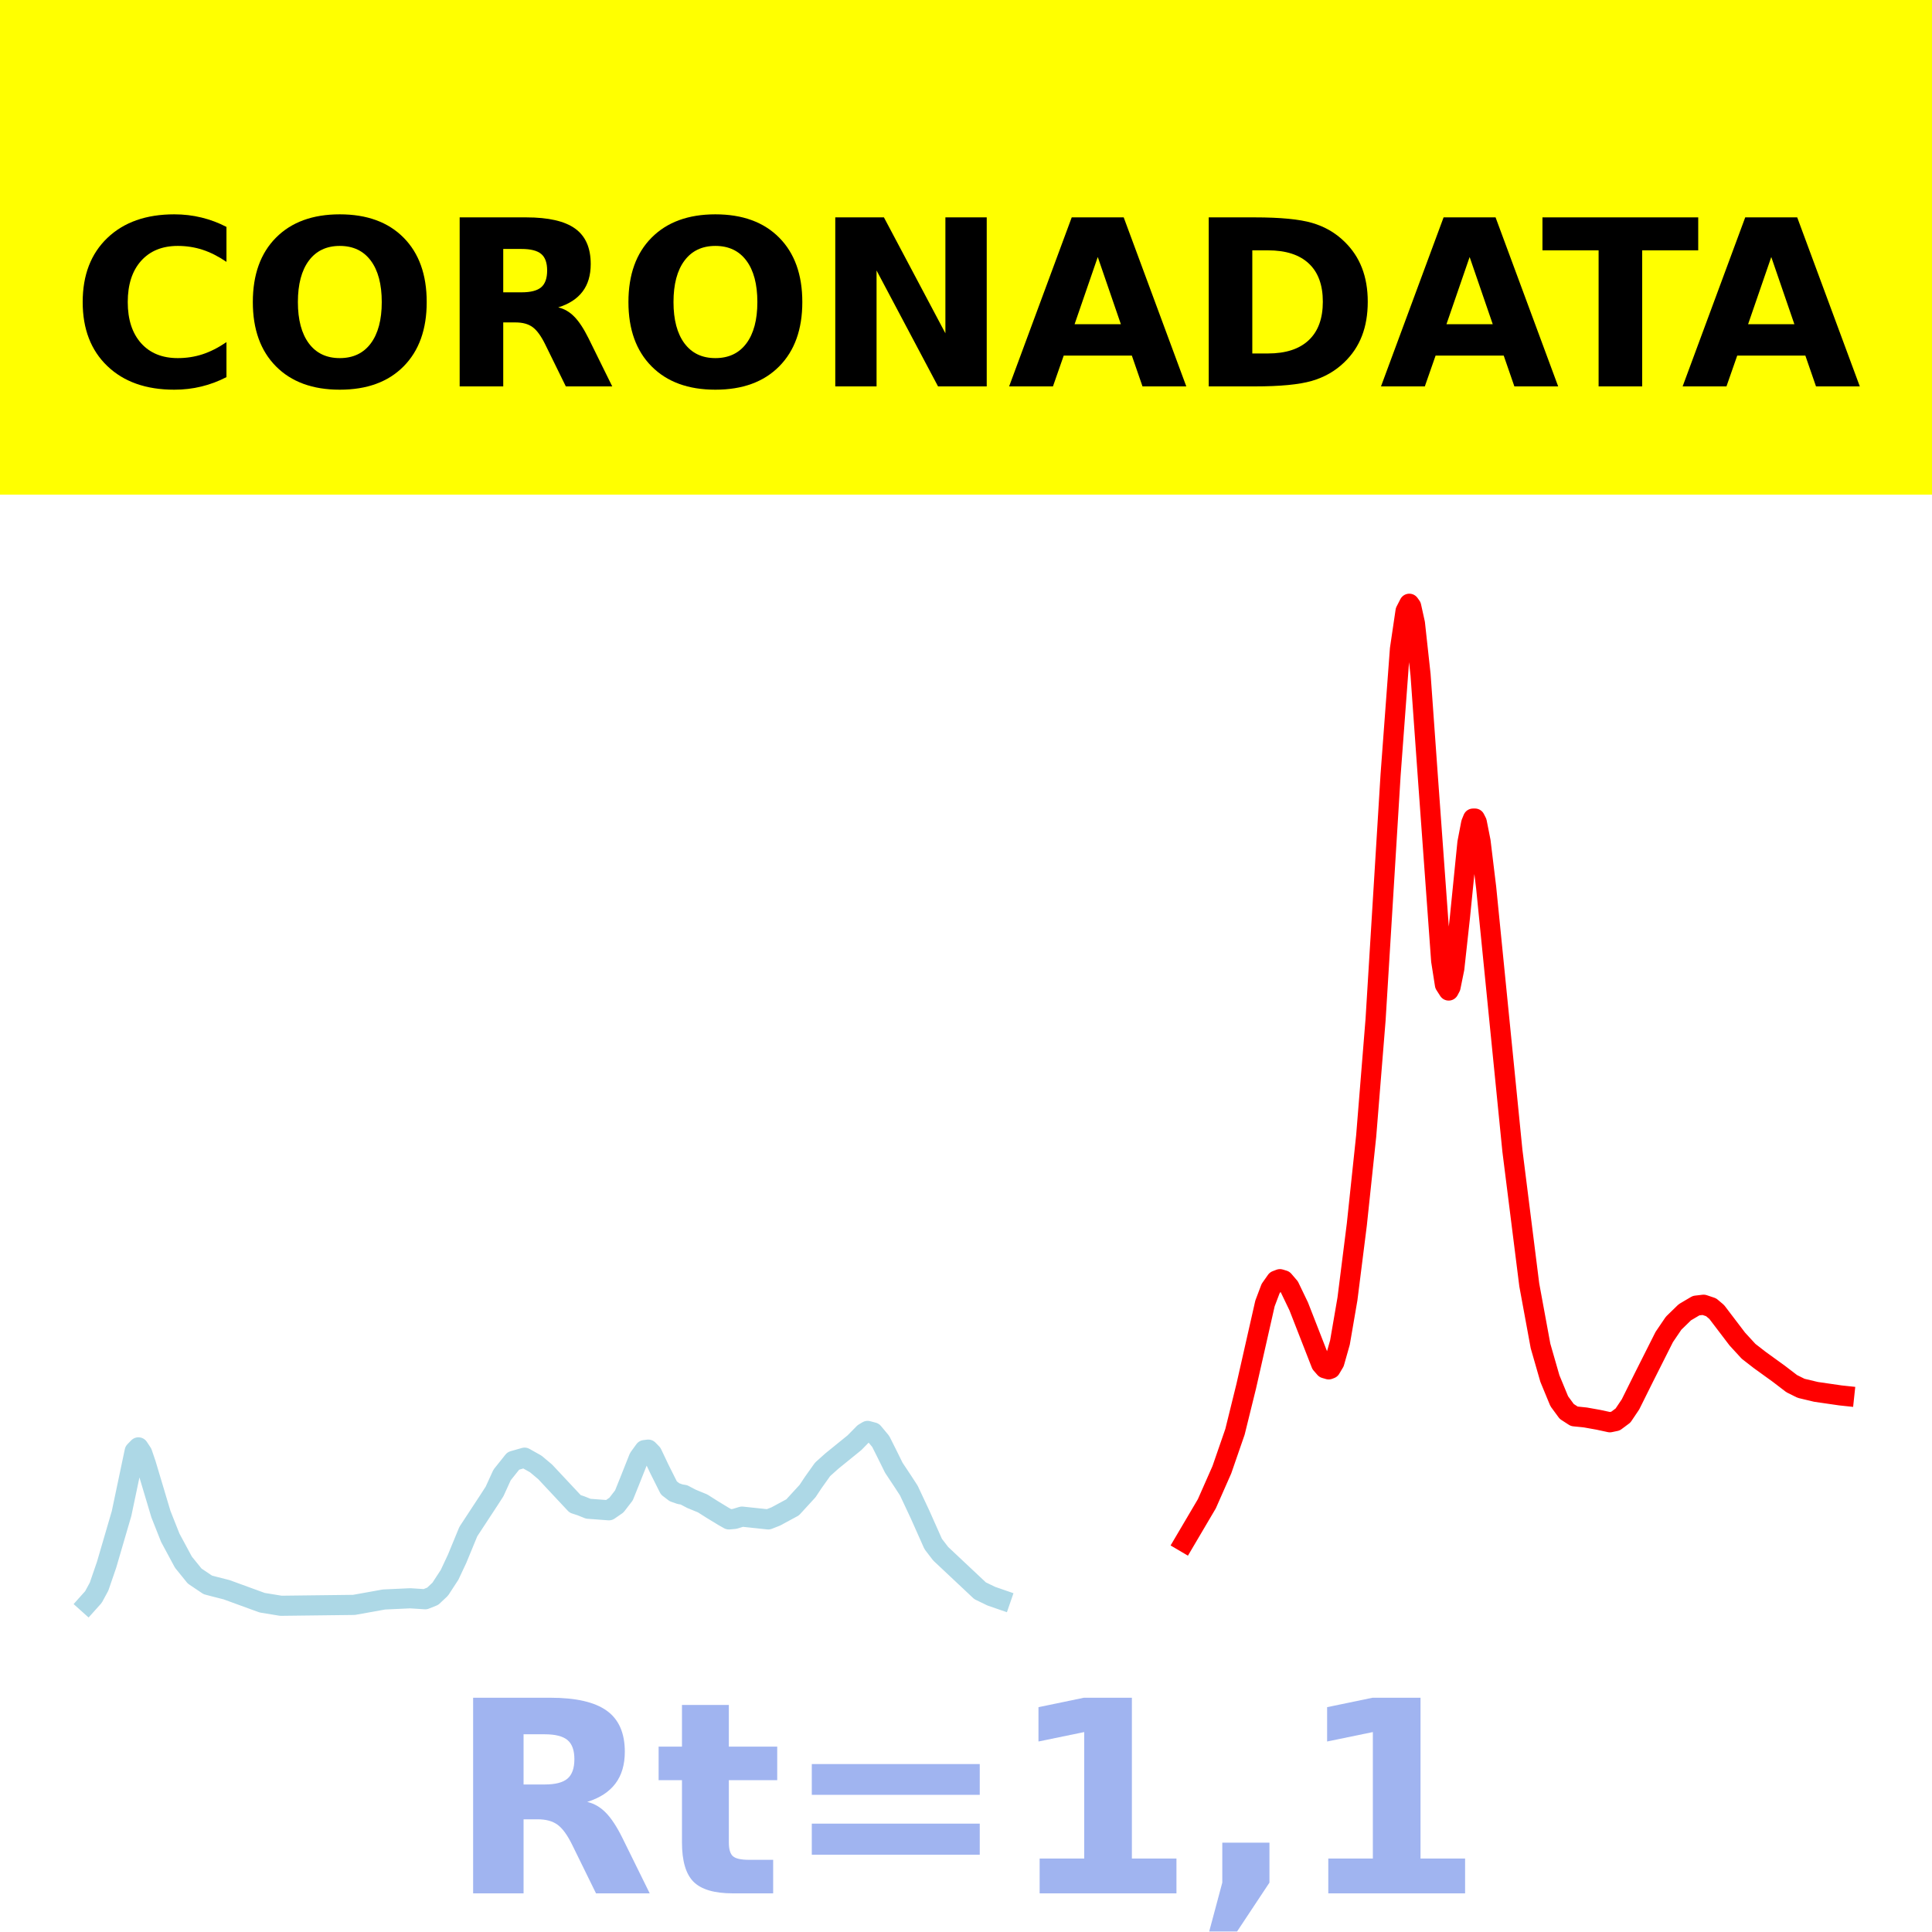
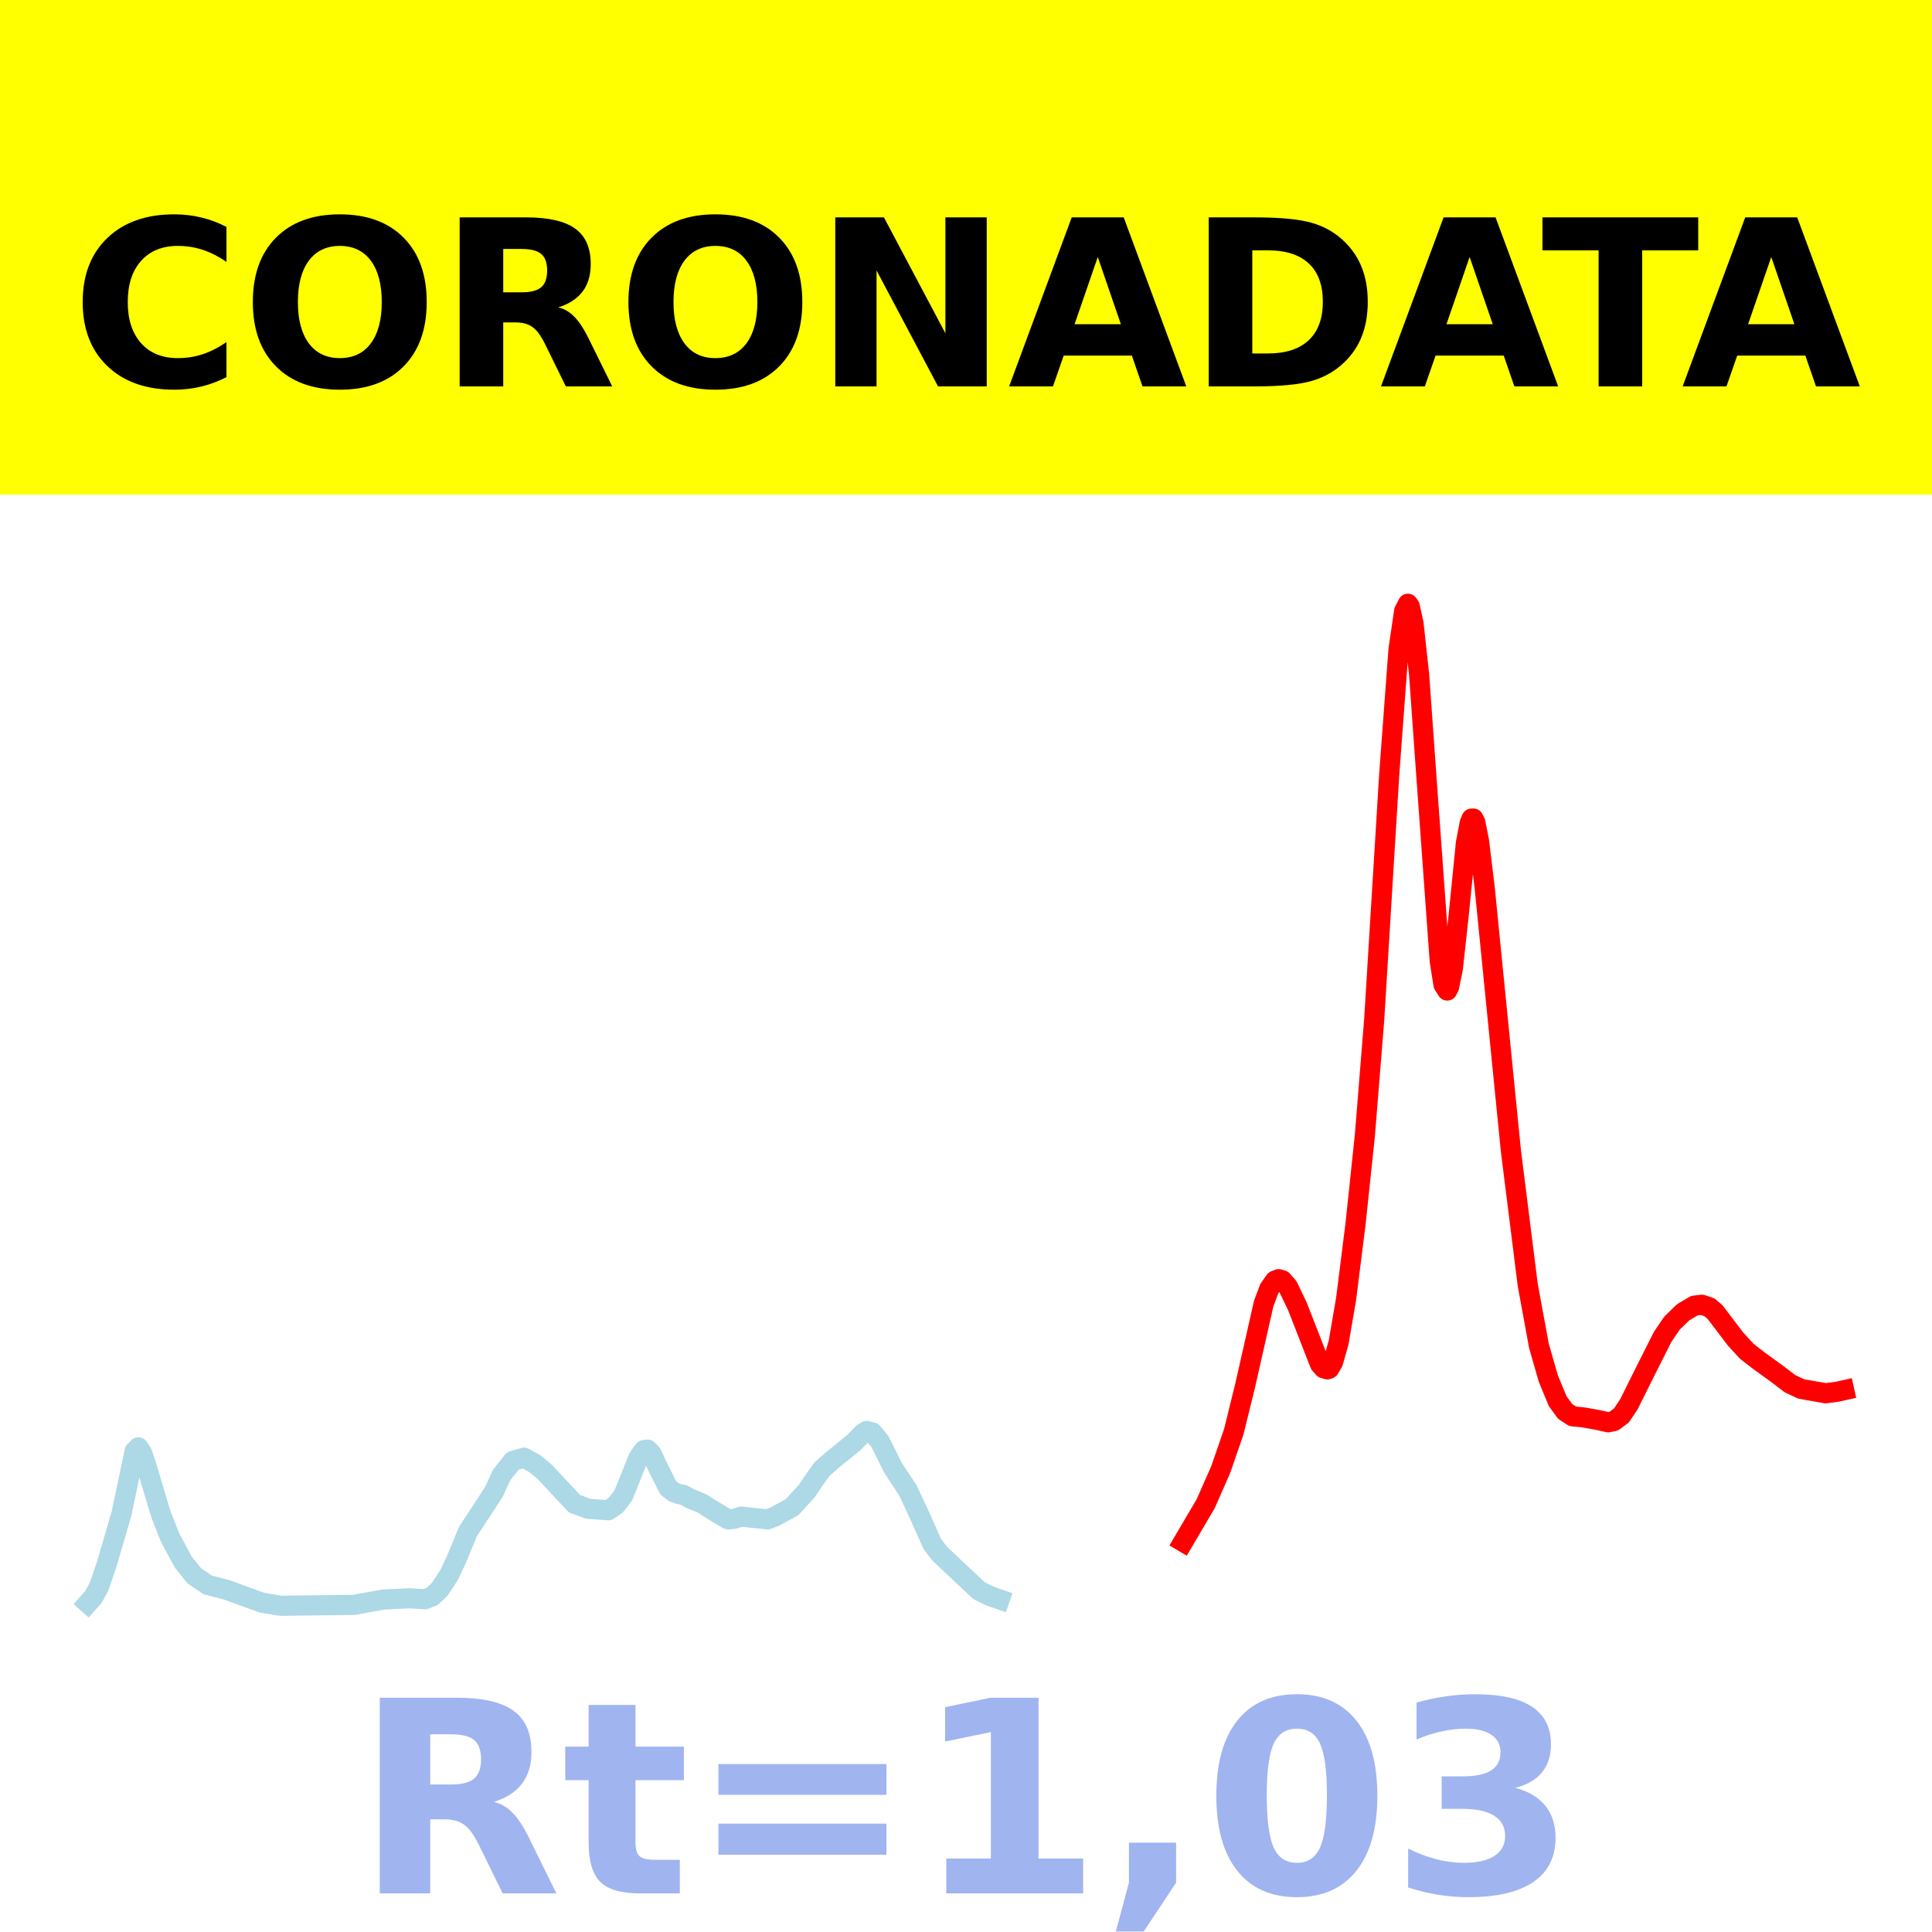
<svg xmlns="http://www.w3.org/2000/svg" xmlns:xlink="http://www.w3.org/1999/xlink" height="144pt" version="1.1" viewBox="0 0 144 144" width="144pt">
  <defs>
    <style type="text/css">*{stroke-linecap:butt;stroke-linejoin:round;}</style>
  </defs>
  <g id="figure_1">
    <g id="patch_1">
      <path d="M 0 144  L 144 144  L 144 0  L 0 0  z " style="fill:#ffffff;" />
    </g>
    <g id="axes_1">
      <g id="patch_2">
        <path d="M 0 144  L 144 144  L 144 0  L 0 0  z " style="fill:#ffffff;" />
      </g>
      <g id="line2d_1">
-         <path clip-path="url(#pf2417061d5)" d="M 6.545 119.5  L 6.965 119.031  L 7.384 118.256  L 7.943 116.631  L 9.06 112.81  L 10.038 108.165  L 10.318 107.878  L 10.597 108.301  L 10.876 109.119  L 11.994 112.857  L 12.693 114.619  L 13.671 116.435  L 14.509 117.47  L 15.487 118.128  L 16.046 118.275  L 16.884 118.488  L 19.539 119.456  L 20.936 119.685  L 26.384 119.619  L 28.62 119.217  L 30.576 119.127  L 31.693 119.199  L 32.252 118.975  L 32.811 118.45  L 33.51 117.377  L 34.068 116.188  L 34.907 114.154  L 36.444 111.811  L 36.863 111.161  L 37.422 109.936  L 38.26 108.886  L 39.098 108.646  L 39.936 109.117  L 40.635 109.705  L 42.87 112.093  L 43.289 112.229  L 43.848 112.453  L 45.385 112.568  L 45.944 112.182  L 46.503 111.458  L 46.922 110.418  L 47.62 108.662  L 48.04 108.081  L 48.319 108.047  L 48.598 108.334  L 49.157 109.512  L 49.856 110.905  L 50.275 111.225  L 50.694 111.371  L 50.974 111.417  L 51.532 111.711  L 52.371 112.056  L 53.069 112.499  L 53.907 113.01  L 54.327 113.248  L 54.746 113.211  L 55.305 113.04  L 57.261 113.248  L 57.819 113.029  L 59.077 112.35  L 60.194 111.131  L 60.614 110.497  L 61.312 109.517  L 62.011 108.892  L 63.687 107.532  L 64.386 106.821  L 64.665 106.652  L 65.084 106.764  L 65.643 107.436  L 66.062 108.269  L 66.621 109.399  L 67.32 110.453  L 67.739 111.098  L 68.577 112.884  L 69.555 115.079  L 70.114 115.807  L 73.048 118.564  L 73.886 118.97  L 74.585 119.212  L 74.585 119.212  " style="fill:none;stroke:#add8e6;stroke-linecap:square;stroke-width:1.5;" />
+         <path clip-path="url(#p120ffd629d)" d="M 6.545 119.5  L 6.964 119.031  L 7.383 118.256  L 7.941 116.631  L 9.058 112.81  L 10.035 108.165  L 10.314 107.878  L 10.593 108.301  L 10.872 109.119  L 11.988 112.857  L 12.686 114.619  L 13.663 116.435  L 14.5 117.47  L 15.477 118.128  L 16.036 118.275  L 16.873 118.488  L 19.525 119.456  L 20.92 119.685  L 26.363 119.619  L 28.596 119.217  L 30.55 119.127  L 31.667 119.199  L 32.225 118.975  L 32.783 118.45  L 33.481 117.377  L 34.039 116.188  L 34.877 114.154  L 36.412 111.811  L 36.83 111.161  L 37.389 109.936  L 38.226 108.886  L 39.063 108.646  L 39.901 109.117  L 40.599 109.705  L 42.832 112.093  L 43.25 112.229  L 43.808 112.453  L 45.344 112.568  L 45.902 112.182  L 46.46 111.458  L 46.879 110.418  L 47.577 108.662  L 47.995 108.081  L 48.274 108.047  L 48.554 108.334  L 49.112 109.512  L 49.81 110.905  L 50.228 111.225  L 50.647 111.371  L 50.926 111.417  L 51.484 111.711  L 52.322 112.056  L 53.02 112.499  L 53.857 113.01  L 54.276 113.248  L 54.694 113.211  L 55.253 113.04  L 57.206 113.248  L 57.765 113.029  L 59.021 112.35  L 60.137 111.131  L 60.556 110.497  L 61.254 109.517  L 61.952 108.892  L 63.626 107.532  L 64.324 106.821  L 64.603 106.652  L 65.022 106.764  L 65.58 107.436  L 65.999 108.269  L 66.557 109.399  L 67.255 110.453  L 67.674 111.098  L 68.511 112.884  L 69.488 115.079  L 70.046 115.807  L 72.977 118.564  L 73.814 118.97  L 74.512 119.212  L 74.512 119.212  " style="fill:none;stroke:#add8e6;stroke-linecap:square;stroke-width:1.5;" />
      </g>
      <g id="line2d_2">
-         <path clip-path="url(#pf2417061d5)" d="M 88.276 114.924  L 89.953 112.079  L 91.071 109.546  L 92.049 106.718  L 92.887 103.322  L 94.284 97.153  L 94.703 96.045  L 95.122 95.449  L 95.402 95.342  L 95.681 95.428  L 96.1 95.917  L 96.799 97.371  L 98.475 101.663  L 98.755 101.984  L 99.034 102.065  L 99.174 102.012  L 99.453 101.542  L 99.872 100.064  L 100.431 96.814  L 101.13 91.265  L 101.828 84.664  L 102.527 76.002  L 103.645 57.779  L 104.343 48.382  L 104.762 45.545  L 105.042 45  L 105.181 45.194  L 105.461 46.46  L 105.88 50.294  L 106.439 58.113  L 107.417 71.612  L 107.696 73.391  L 107.976 73.828  L 108.115 73.565  L 108.395 72.188  L 108.814 68.374  L 109.373 62.812  L 109.652 61.356  L 109.792 61.013  L 109.932 61.011  L 110.071 61.286  L 110.351 62.703  L 110.77 66.157  L 112.726 85.77  L 113.983 95.768  L 114.821 100.32  L 115.52 102.75  L 116.218 104.44  L 116.777 105.202  L 117.336 105.564  L 118.174 105.651  L 119.152 105.826  L 119.991 106.008  L 120.41 105.92  L 120.969 105.505  L 121.528 104.674  L 122.505 102.708  L 124.042 99.654  L 124.741 98.625  L 125.579 97.809  L 126.417 97.314  L 126.976 97.248  L 127.535 97.435  L 127.954 97.788  L 129.491 99.808  L 130.329 100.72  L 131.168 101.371  L 132.565 102.38  L 133.543 103.128  L 134.241 103.476  L 135.359 103.743  L 137.175 104.006  L 137.455 104.036  L 137.455 104.036  " style="fill:none;stroke:#ff0000;stroke-linecap:square;stroke-width:1.5;" />
+         <path clip-path="url(#p120ffd629d)" d="M 88.189 114.924  L 89.864 112.079  L 90.98 109.546  L 91.957 106.718  L 92.795 103.322  L 94.19 97.153  L 94.609 96.045  L 95.028 95.449  L 95.307 95.342  L 95.586 95.428  L 96.005 95.917  L 96.702 97.371  L 98.377 101.663  L 98.656 101.984  L 98.935 102.065  L 99.075 102.012  L 99.354 101.542  L 99.773 100.064  L 100.331 96.814  L 101.029 91.265  L 101.727 84.664  L 102.425 76.002  L 103.541 57.779  L 104.239 48.382  L 104.657 45.545  L 104.937 45  L 105.076 45.194  L 105.355 46.46  L 105.774 50.294  L 106.332 58.113  L 107.309 71.612  L 107.588 73.391  L 107.867 73.828  L 108.007 73.565  L 108.286 72.188  L 108.705 68.374  L 109.263 62.812  L 109.542 61.356  L 109.682 61.013  L 109.821 61.011  L 109.961 61.286  L 110.24 62.703  L 110.659 66.157  L 112.613 85.77  L 113.869 95.768  L 114.706 100.32  L 115.404 102.75  L 116.102 104.44  L 116.66 105.202  L 117.218 105.564  L 118.055 105.651  L 119.032 105.826  L 119.87 106.008  L 120.288 105.92  L 120.847 105.505  L 121.405 104.674  L 122.382 102.708  L 123.917 99.654  L 124.615 98.625  L 125.452 97.809  L 126.29 97.314  L 126.848 97.248  L 127.406 97.435  L 127.825 97.788  L 129.36 99.808  L 130.197 100.72  L 131.035 101.371  L 132.43 102.38  L 133.407 103.128  L 134.245 103.523  L 136.059 103.844  L 136.896 103.74  L 137.455 103.616  L 137.455 103.616  " style="fill:none;stroke:#ff0000;stroke-linecap:square;stroke-width:1.5;" />
      </g>
      <g id="patch_3">
        <path d="M 0 144  L 0 0  " style="fill:none;stroke:#ffffff;stroke-linecap:square;stroke-linejoin:miter;stroke-width:0.8;" />
      </g>
      <g id="patch_4">
        <path d="M 144 144  L 144 0  " style="fill:none;stroke:#ffffff;stroke-linecap:square;stroke-linejoin:miter;stroke-width:0.8;" />
      </g>
      <g id="patch_5">
        <path d="M 0 144  L 144 144  " style="fill:none;stroke:#ffffff;stroke-linecap:square;stroke-linejoin:miter;stroke-width:0.8;" />
      </g>
      <g id="patch_6">
        <path d="M 0 0  L 144 0  " style="fill:none;stroke:#ffffff;stroke-linecap:square;stroke-linejoin:miter;stroke-width:0.8;" />
      </g>
    </g>
    <g id="text_1">
      <g id="patch_7">
        <path d="M -64.848 36.368  L 208.848 36.368  L 208.848 -7.654  L -64.848 -7.654  z " style="fill:#ffff00;stroke:#ffff00;stroke-linejoin:miter;" />
      </g>
      <g transform="translate(72 9.45018)scale(0.1728 -0.1728)" />
      <g transform="translate(-60.87375 28.8)scale(0.1728 -0.1728)">
        <defs>
          <path id="DejaVuSans-Bold-32" />
          <path d="M 67 4  Q 61.812 1.312 56.203 -0.047  Q 50.594 -1.422 44.484 -1.422  Q 26.266 -1.422 15.625 8.766  Q 4.984 18.953 4.984 36.375  Q 4.984 53.859 15.625 64.031  Q 26.266 74.219 44.484 74.219  Q 50.594 74.219 56.203 72.844  Q 61.812 71.484 67 68.797  L 67 53.719  Q 61.766 57.281 56.688 58.938  Q 51.609 60.594 46 60.594  Q 35.938 60.594 30.172 54.141  Q 24.422 47.703 24.422 36.375  Q 24.422 25.094 30.172 18.641  Q 35.938 12.203 46 12.203  Q 51.609 12.203 56.688 13.859  Q 61.766 15.531 67 19.094  z " id="DejaVuSans-Bold-67" />
          <path d="M 42.484 60.594  Q 33.891 60.594 29.156 54.25  Q 24.422 47.906 24.422 36.375  Q 24.422 24.906 29.156 18.547  Q 33.891 12.203 42.484 12.203  Q 51.125 12.203 55.859 18.547  Q 60.594 24.906 60.594 36.375  Q 60.594 47.906 55.859 54.25  Q 51.125 60.594 42.484 60.594  z M 42.484 74.219  Q 60.062 74.219 70.016 64.156  Q 79.984 54.109 79.984 36.375  Q 79.984 18.703 70.016 8.641  Q 60.062 -1.422 42.484 -1.422  Q 24.953 -1.422 14.969 8.641  Q 4.984 18.703 4.984 36.375  Q 4.984 54.109 14.969 64.156  Q 24.953 74.219 42.484 74.219  z " id="DejaVuSans-Bold-79" />
          <path d="M 35.891 40.578  Q 41.797 40.578 44.359 42.766  Q 46.922 44.969 46.922 50  Q 46.922 54.984 44.359 57.125  Q 41.797 59.281 35.891 59.281  L 27.984 59.281  L 27.984 40.578  z M 27.984 27.594  L 27.984 0  L 9.188 0  L 9.188 72.906  L 37.891 72.906  Q 52.297 72.906 59 68.062  Q 65.719 63.234 65.719 52.781  Q 65.719 45.562 62.219 40.922  Q 58.734 36.281 51.703 34.078  Q 55.562 33.203 58.609 30.094  Q 61.672 27 64.797 20.703  L 75 0  L 54.984 0  L 46.094 18.109  Q 43.406 23.578 40.641 25.578  Q 37.891 27.594 33.297 27.594  z " id="DejaVuSans-Bold-82" />
          <path d="M 9.188 72.906  L 30.172 72.906  L 56.688 22.906  L 56.688 72.906  L 74.516 72.906  L 74.516 0  L 53.516 0  L 27 50  L 27 0  L 9.188 0  z " id="DejaVuSans-Bold-78" />
          <path d="M 53.422 13.281  L 24.031 13.281  L 19.391 0  L 0.484 0  L 27.484 72.906  L 49.906 72.906  L 76.906 0  L 58.016 0  z M 28.719 26.812  L 48.688 26.812  L 38.719 55.812  z " id="DejaVuSans-Bold-65" />
          <path d="M 27.984 58.688  L 27.984 14.203  L 34.719 14.203  Q 46.234 14.203 52.312 19.922  Q 58.406 25.641 58.406 36.531  Q 58.406 47.359 52.344 53.016  Q 46.297 58.688 34.719 58.688  z M 9.188 72.906  L 29 72.906  Q 45.609 72.906 53.734 70.531  Q 61.859 68.172 67.672 62.5  Q 72.797 57.562 75.281 51.109  Q 77.781 44.672 77.781 36.531  Q 77.781 28.266 75.281 21.797  Q 72.797 15.328 67.672 10.406  Q 61.812 4.734 53.609 2.359  Q 45.406 0 29 0  L 9.188 0  z " id="DejaVuSans-Bold-68" />
          <path d="M 0.484 72.906  L 67.672 72.906  L 67.672 58.688  L 43.5 58.688  L 43.5 0  L 24.703 0  L 24.703 58.688  L 0.484 58.688  z " id="DejaVuSans-Bold-84" />
        </defs>
        <use xlink:href="#DejaVuSans-Bold-32" />
        <use x="34.814" xlink:href="#DejaVuSans-Bold-32" />
        <use x="69.629" xlink:href="#DejaVuSans-Bold-32" />
        <use x="104.443" xlink:href="#DejaVuSans-Bold-32" />
        <use x="139.258" xlink:href="#DejaVuSans-Bold-32" />
        <use x="174.072" xlink:href="#DejaVuSans-Bold-32" />
        <use x="208.887" xlink:href="#DejaVuSans-Bold-32" />
        <use x="243.701" xlink:href="#DejaVuSans-Bold-32" />
        <use x="278.516" xlink:href="#DejaVuSans-Bold-32" />
        <use x="313.33" xlink:href="#DejaVuSans-Bold-32" />
        <use x="348.145" xlink:href="#DejaVuSans-Bold-32" />
        <use x="382.959" xlink:href="#DejaVuSans-Bold-67" />
        <use x="456.348" xlink:href="#DejaVuSans-Bold-79" />
        <use x="541.357" xlink:href="#DejaVuSans-Bold-82" />
        <use x="618.359" xlink:href="#DejaVuSans-Bold-79" />
        <use x="703.369" xlink:href="#DejaVuSans-Bold-78" />
        <use x="787.061" xlink:href="#DejaVuSans-Bold-65" />
        <use x="864.453" xlink:href="#DejaVuSans-Bold-68" />
        <use x="947.461" xlink:href="#DejaVuSans-Bold-65" />
        <use x="1017.104" xlink:href="#DejaVuSans-Bold-84" />
        <use x="1077.566" xlink:href="#DejaVuSans-Bold-65" />
        <use x="1154.959" xlink:href="#DejaVuSans-Bold-32" />
        <use x="1189.773" xlink:href="#DejaVuSans-Bold-32" />
        <use x="1224.588" xlink:href="#DejaVuSans-Bold-32" />
        <use x="1259.402" xlink:href="#DejaVuSans-Bold-32" />
        <use x="1294.217" xlink:href="#DejaVuSans-Bold-32" />
        <use x="1329.031" xlink:href="#DejaVuSans-Bold-32" />
        <use x="1363.846" xlink:href="#DejaVuSans-Bold-32" />
        <use x="1398.66" xlink:href="#DejaVuSans-Bold-32" />
        <use x="1433.475" xlink:href="#DejaVuSans-Bold-32" />
        <use x="1468.289" xlink:href="#DejaVuSans-Bold-32" />
        <use x="1503.104" xlink:href="#DejaVuSans-Bold-32" />
      </g>
    </g>
    <g id="text_2">
-       <g style="fill:#4169e1;opacity:0.5;" transform="translate(33.42656 141.12)scale(0.2 -0.2)">
+       <g style="fill:#4169e1;opacity:0.5;" transform="translate(26.46875 141.12)scale(0.2 -0.2)">
        <defs>
          <path d="M 27.484 70.219  L 27.484 54.688  L 45.516 54.688  L 45.516 42.188  L 27.484 42.188  L 27.484 19  Q 27.484 15.188 29 13.844  Q 30.516 12.5 35.016 12.5  L 44 12.5  L 44 0  L 29 0  Q 18.656 0 14.328 4.312  Q 10.016 8.641 10.016 19  L 10.016 42.188  L 1.312 42.188  L 1.312 54.688  L 10.016 54.688  L 10.016 70.219  z " id="DejaVuSans-Bold-116" />
          <path d="M 10.594 48.188  L 73.188 48.188  L 73.188 36.719  L 10.594 36.719  z M 10.594 25.984  L 73.188 25.984  L 73.188 14.406  L 10.594 14.406  z " id="DejaVuSans-Bold-61" />
          <path d="M 11.719 12.984  L 28.328 12.984  L 28.328 60.109  L 11.281 56.594  L 11.281 69.391  L 28.219 72.906  L 46.094 72.906  L 46.094 12.984  L 62.703 12.984  L 62.703 0  L 11.719 0  z " id="DejaVuSans-Bold-49" />
          <path d="M 10.203 18.891  L 27.781 18.891  L 27.781 4  L 15.719 -14.203  L 5.328 -14.203  L 10.203 4  z " id="DejaVuSans-Bold-44" />
+           <path d="M 46 36.531  Q 46 50.203 43.438 55.781  Q 40.875 61.375 34.812 61.375  Q 28.766 61.375 26.172 55.781  Q 23.578 50.203 23.578 36.531  Q 23.578 22.703 26.172 17.031  Q 28.766 11.375 34.812 11.375  Q 40.828 11.375 43.406 17.031  Q 46 22.703 46 36.531  z M 64.797 36.375  Q 64.797 18.266 56.984 8.422  Q 49.172 -1.422 34.812 -1.422  Q 20.406 -1.422 12.594 8.422  Q 4.781 18.266 4.781 36.375  Q 4.781 54.547 12.594 64.375  Q 20.406 74.219 34.812 74.219  Q 49.172 74.219 56.984 64.375  Q 64.797 54.547 64.797 36.375  z " id="DejaVuSans-Bold-48" />
+           <path d="M 46.578 39.312  Q 53.953 37.406 57.781 32.688  Q 61.625 27.984 61.625 20.703  Q 61.625 9.859 53.312 4.219  Q 45.016 -1.422 29.109 -1.422  Q 23.484 -1.422 17.844 -0.516  Q 12.203 0.391 6.688 2.203  L 6.688 16.703  Q 11.969 14.062 17.156 12.719  Q 22.359 11.375 27.391 11.375  Q 34.859 11.375 38.844 13.953  Q 42.828 16.547 42.828 21.391  Q 42.828 26.375 38.75 28.938  Q 34.672 31.5 26.703 31.5  L 19.188 31.5  L 19.188 43.609  L 27.094 43.609  Q 34.188 43.609 37.641 45.828  Q 41.109 48.047 41.109 52.594  Q 41.109 56.781 37.734 59.078  Q 34.375 61.375 28.219 61.375  Q 23.688 61.375 19.047 60.344  Q 14.406 59.328 9.812 57.328  L 9.812 71.094  Q 15.375 72.656 20.844 73.438  Q 26.312 74.219 31.594 74.219  Q 45.797 74.219 52.844 69.547  Q 59.906 64.891 59.906 55.516  Q 59.906 49.125 56.531 45.047  Q 53.172 40.969 46.578 39.312  z " id="DejaVuSans-Bold-51" />
        </defs>
        <use xlink:href="#DejaVuSans-Bold-82" />
        <use x="77.002" xlink:href="#DejaVuSans-Bold-116" />
        <use x="124.805" xlink:href="#DejaVuSans-Bold-61" />
        <use x="208.594" xlink:href="#DejaVuSans-Bold-49" />
        <use x="278.174" xlink:href="#DejaVuSans-Bold-44" />
-         <use x="316.162" xlink:href="#DejaVuSans-Bold-49" />
+         <use x="316.162" xlink:href="#DejaVuSans-Bold-48" />
+         <use x="385.742" xlink:href="#DejaVuSans-Bold-51" />
      </g>
    </g>
  </g>
  <defs>
-     <clipPath id="pf2417061d5">
+     <clipPath id="p120ffd629d">
      <rect height="144" width="144" x="0" y="0" />
    </clipPath>
  </defs>
</svg>
